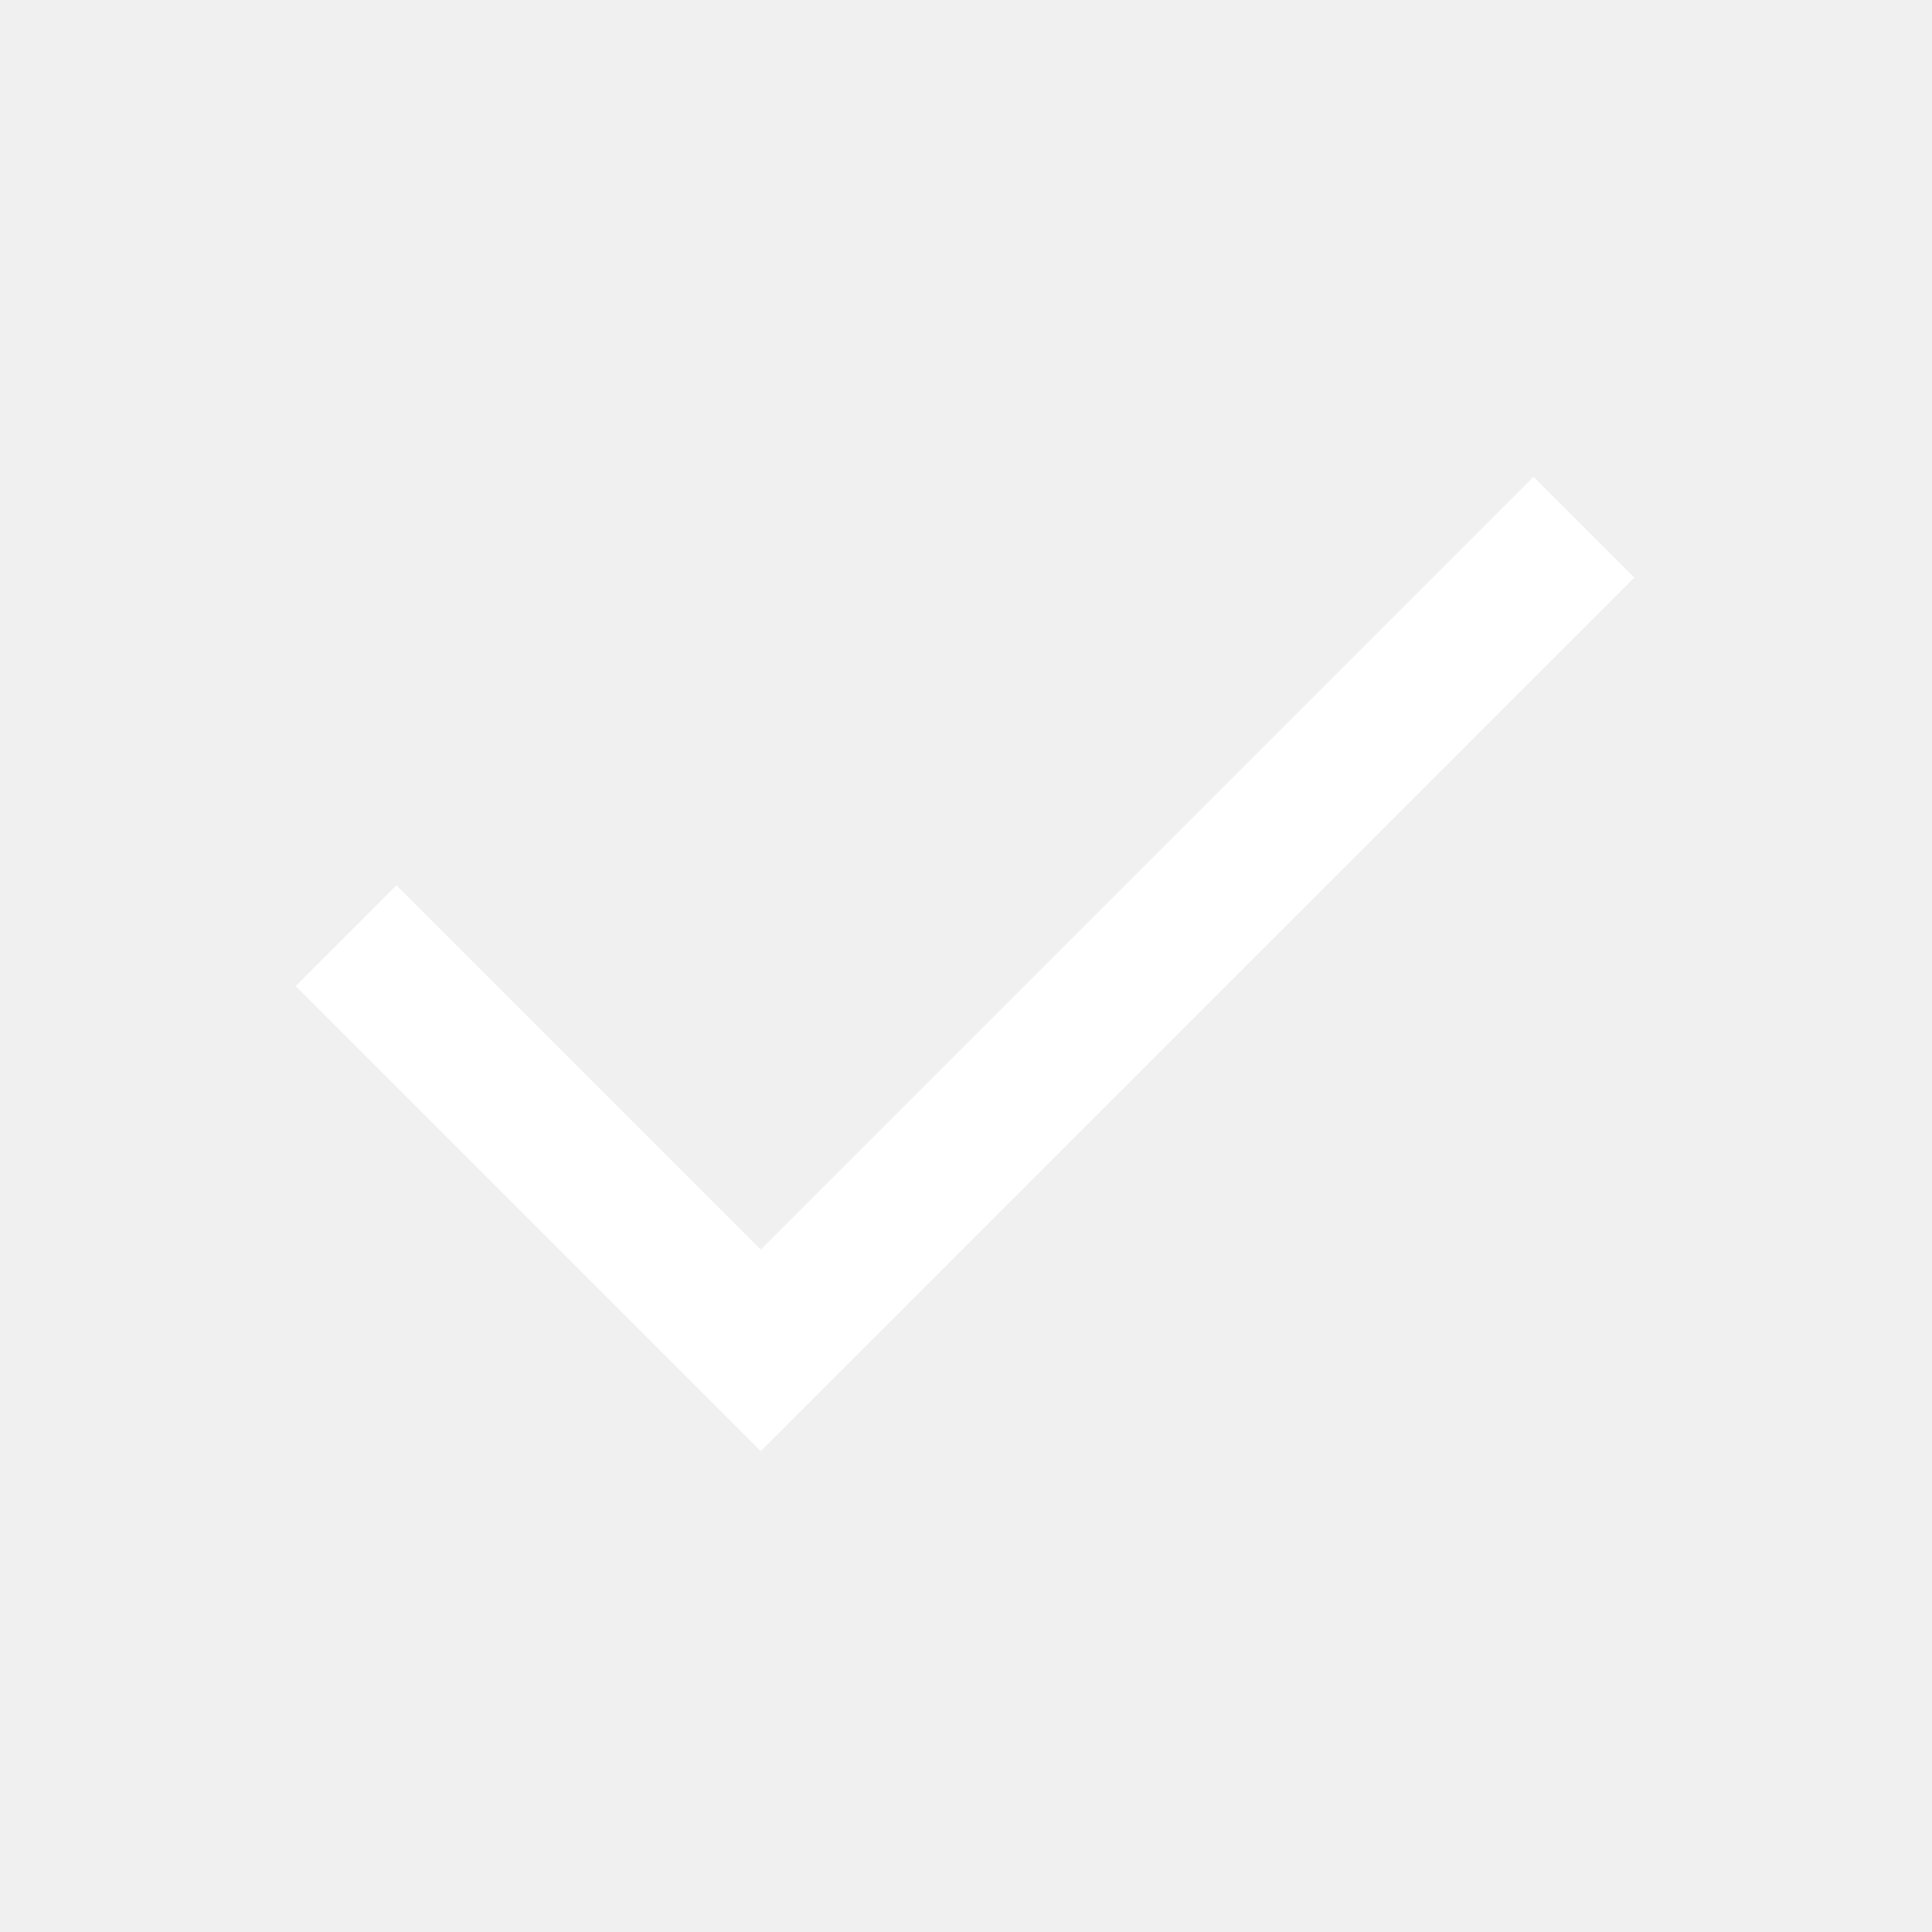
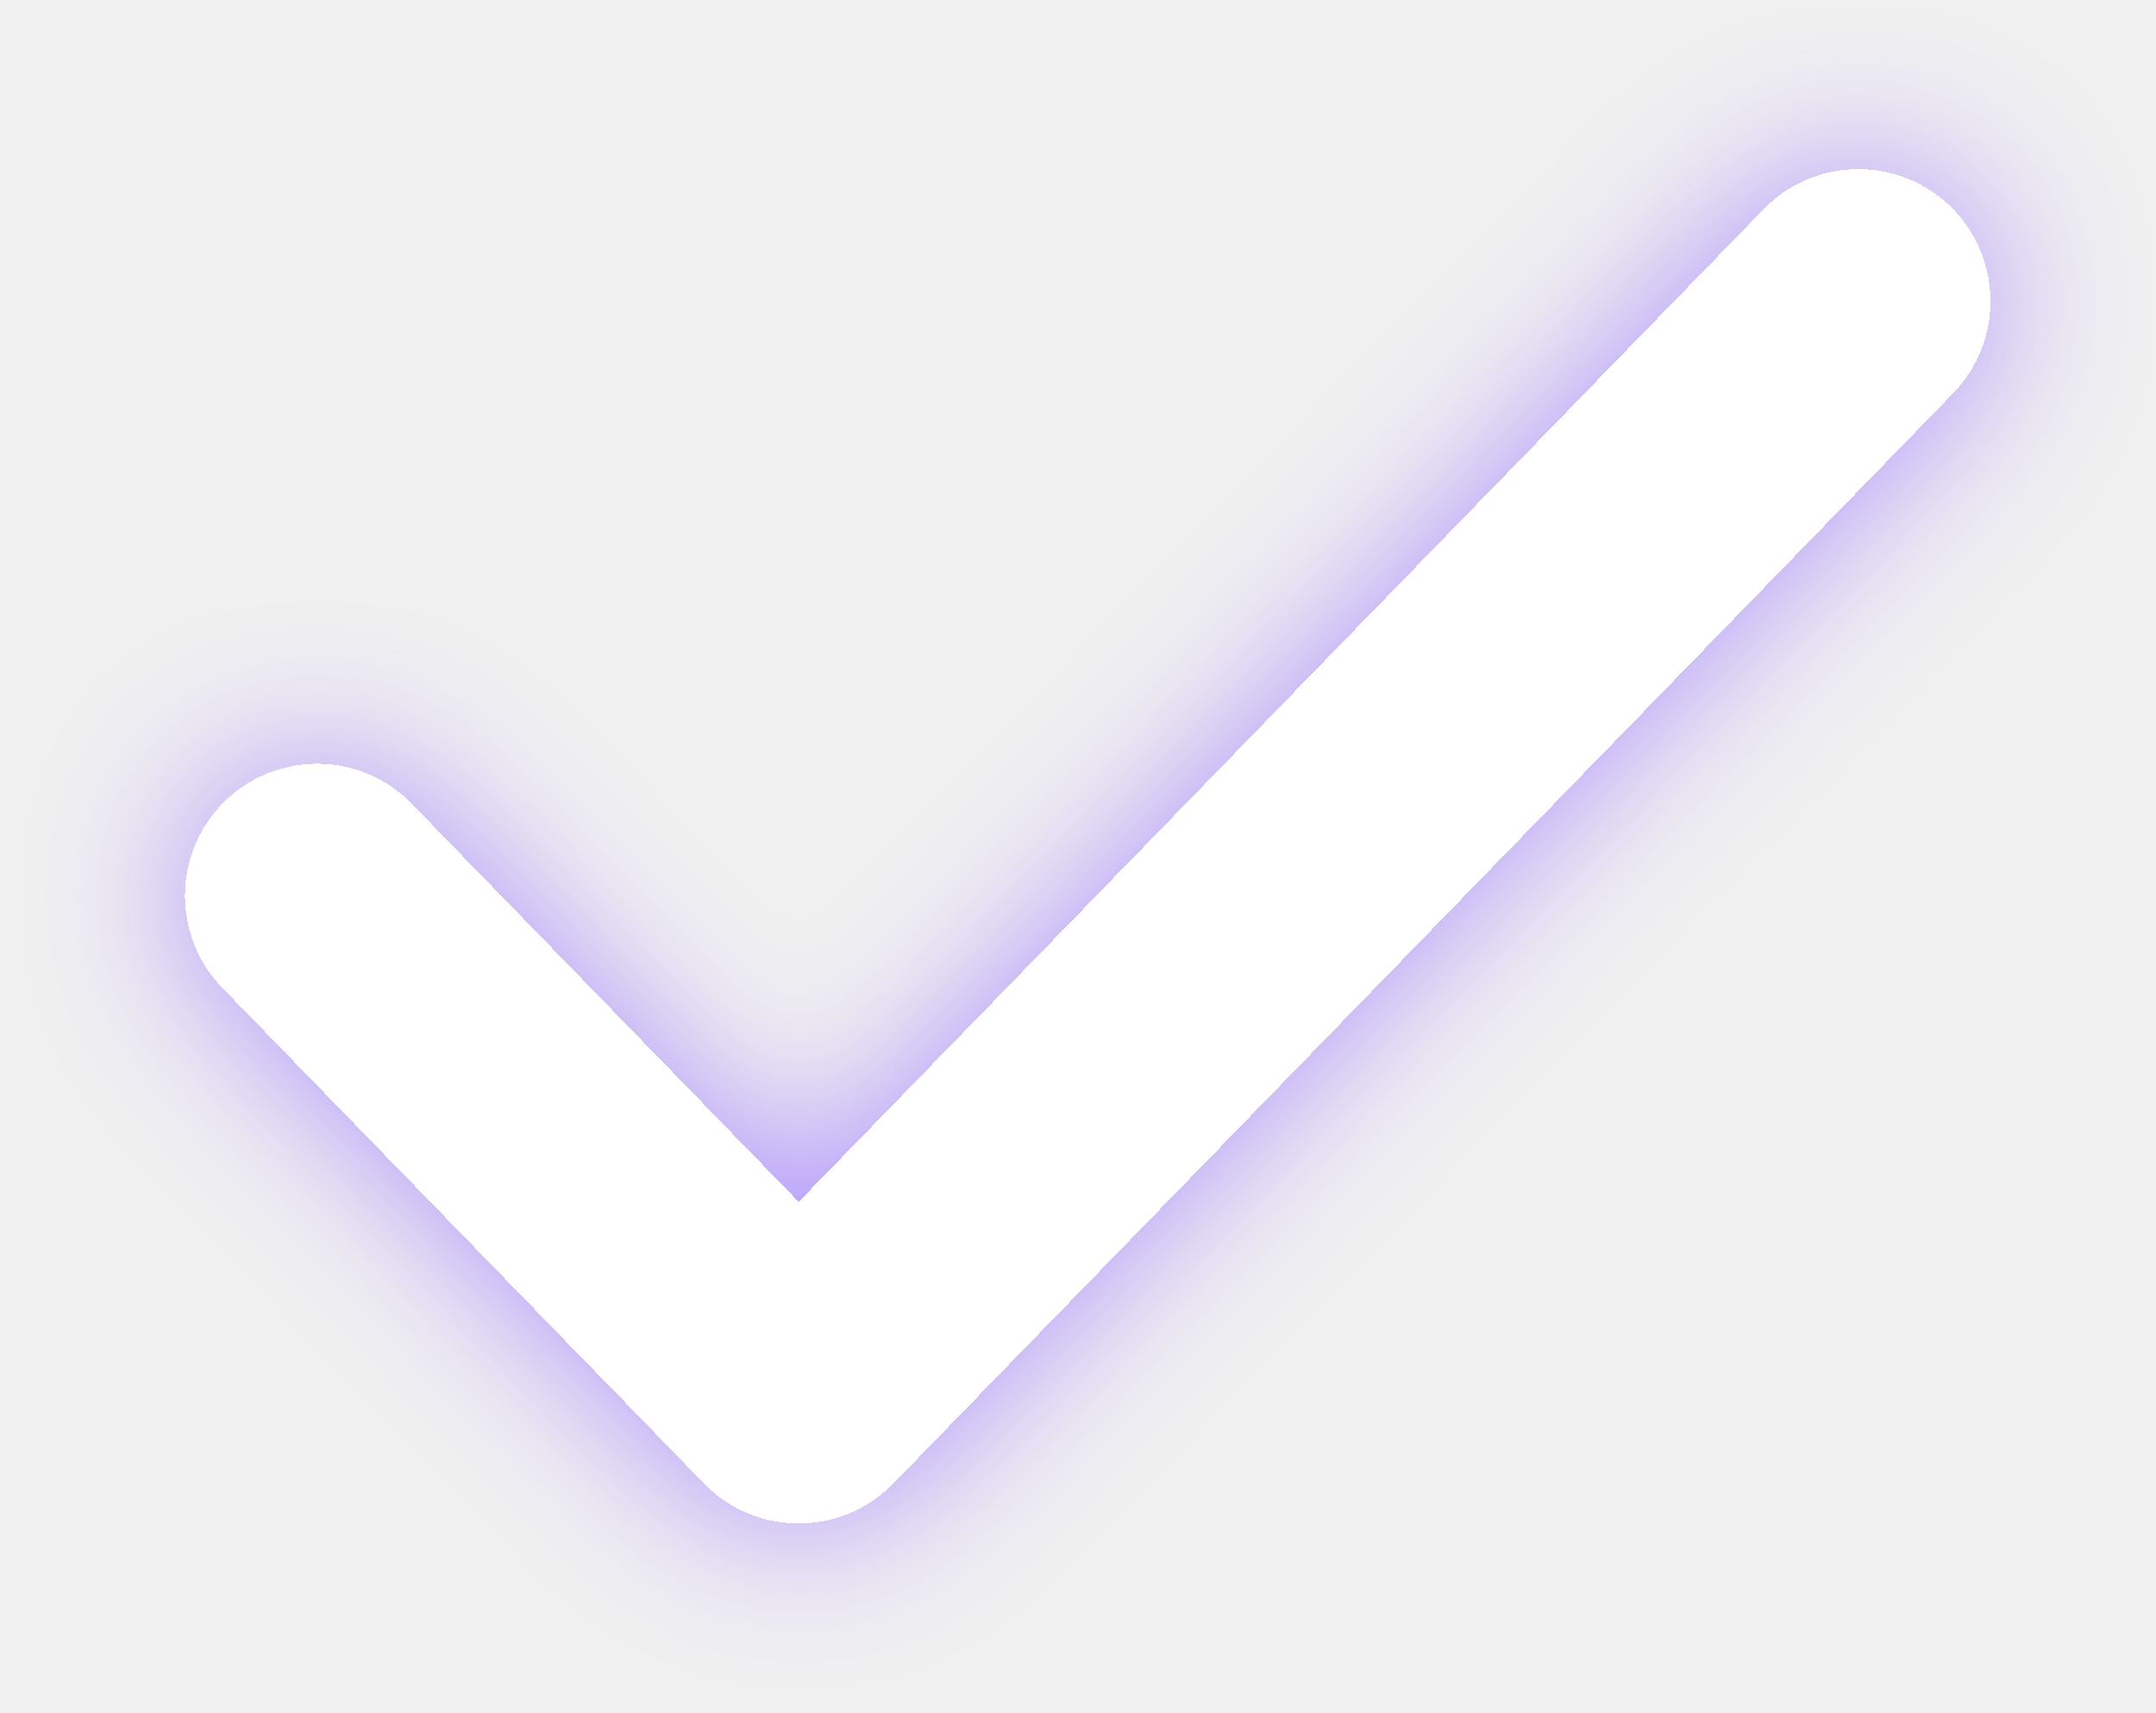
- <svg xmlns="http://www.w3.org/2000/svg" width="48" height="48" viewBox="0 0 48 48" fill="none">
-   <path d="M18.9 35.7 7.7 24.5l2.15-2.15 9.05 9.05 19.2-19.2 2.15 2.15Z" fill="#FFFFFF" stroke="#FFFFFF" stroke-width="0.5" />
+ <svg xmlns="http://www.w3.org/2000/svg" width="34" height="27" viewBox="0 0 34 27" fill="none">
+   <g filter="url(#filter0_d_667_785)">
+     <path d="M29.306 4.75L12.595 21.938L5 14.125" stroke="white" stroke-width="4.167" stroke-linecap="round" stroke-linejoin="round" shape-rendering="crispEdges" />
+   </g>
+   <defs>
+     <filter id="filter0_d_667_785" x="0.417" y="0.167" width="33.472" height="26.355" filterUnits="userSpaceOnUse" color-interpolation-filters="sRGB">
+       <feFlood flood-opacity="0" result="BackgroundImageFix" />
+       <feColorMatrix in="SourceAlpha" type="matrix" values="0 0 0 0 0 0 0 0 0 0 0 0 0 0 0 0 0 0 127 0" result="hardAlpha" />
+       <feOffset />
+       <feGaussianBlur stdDeviation="1.25" />
+       <feComposite in2="hardAlpha" operator="out" />
+       <feColorMatrix type="matrix" values="0 0 0 0 0.678 0 0 0 0 0.566 0 0 0 0 0.992 0 0 0 1 0" />
+       <feBlend mode="normal" in2="BackgroundImageFix" result="effect1_dropShadow_667_785" />
+       <feBlend mode="normal" in="SourceGraphic" in2="effect1_dropShadow_667_785" result="shape" />
+     </filter>
+   </defs>
</svg>
